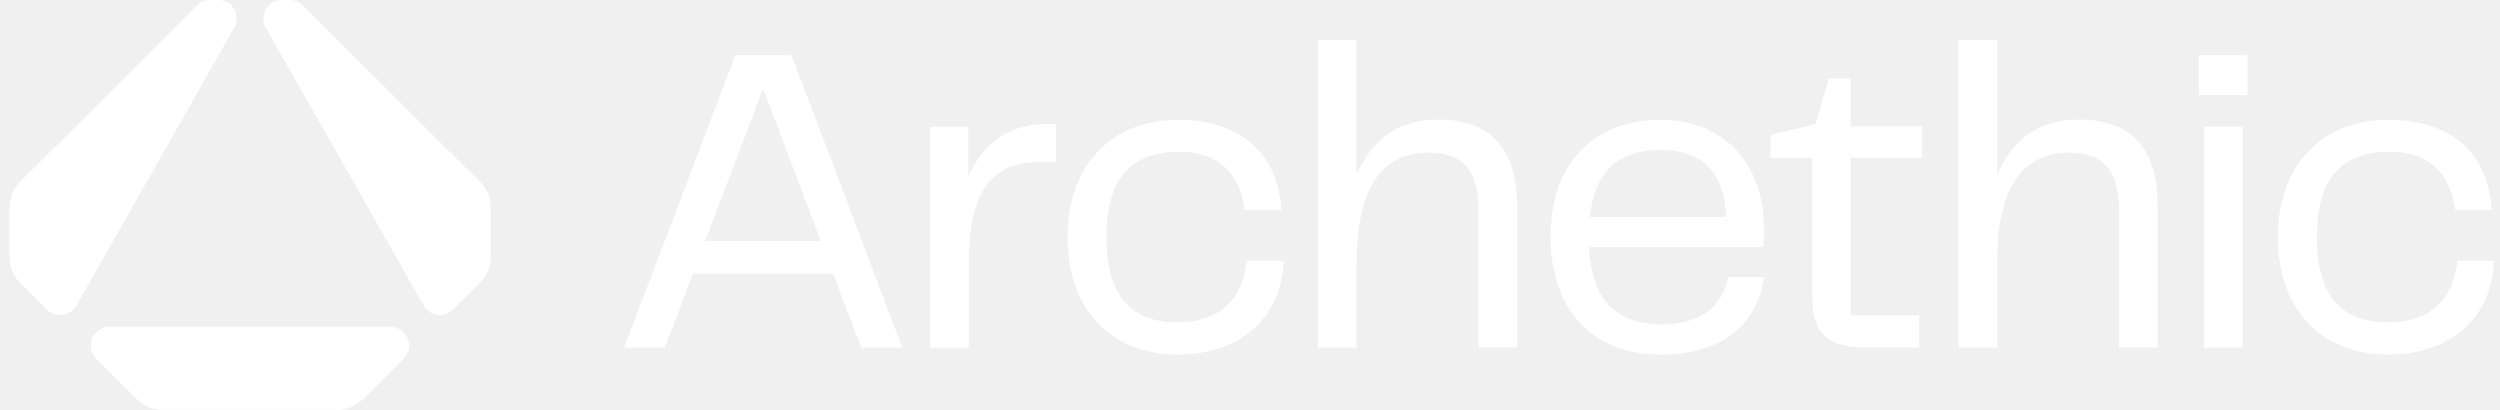
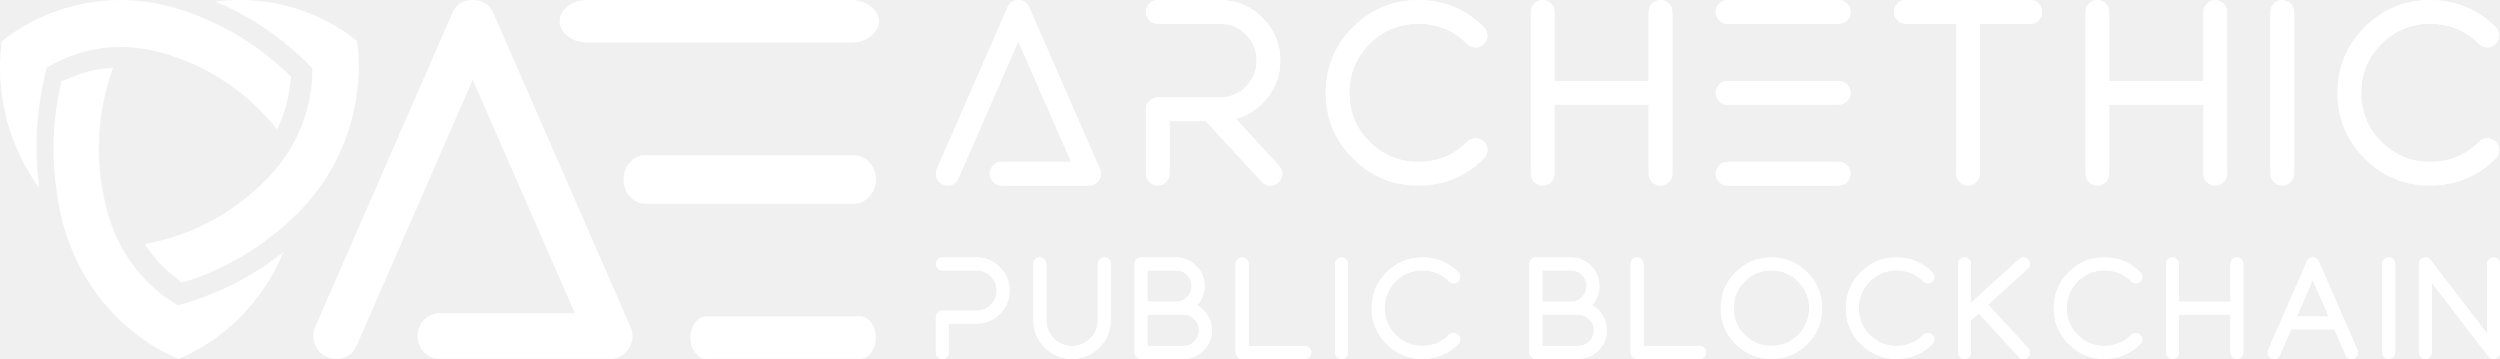
- <svg xmlns="http://www.w3.org/2000/svg" width="244" height="40" viewBox="0 0 244 40" fill="none">
-   <g clip-path="url(#clip0_21_418)">
-     <path d="M77.248 5.38H71.777L61.018 33.669L60.927 33.925H64.886L67.637 26.717H81.313L84.063 33.925H88.067L77.293 5.501L77.248 5.38ZM68.831 23.514L74.482 8.644L80.104 23.514H68.831Z" fill="white" />
-     <path d="M94.505 17.212V12.377H90.788V33.941H94.55V25.962C94.55 21.595 95.276 18.965 96.877 17.409C98.056 16.26 99.719 15.746 101.94 15.822H103.058V12.104H102.106C98.615 12.104 96.001 13.873 94.505 17.242V17.212Z" fill="white" />
-     <path d="M121.66 25.614C121.222 29.392 118.834 31.462 114.951 31.462C110.266 31.462 107.984 28.742 107.984 23.136C107.984 17.529 110.312 14.809 115.087 14.809C118.729 14.809 120.935 16.713 121.464 20.325L121.494 20.491H125.03V20.295C124.637 14.824 120.98 11.696 114.966 11.696C108.423 11.696 104.191 16.2 104.191 23.151C104.191 30.102 108.317 34.605 114.966 34.605C120.95 34.605 125 31.099 125.272 25.659V25.463H121.69V25.629L121.66 25.614Z" fill="white" />
-     <path d="M140.308 11.681C136.576 11.681 133.931 13.495 132.405 17.076V3.899H128.642V33.925H132.405V25.644C132.405 18.512 134.762 14.9 139.417 14.9C142.802 14.9 144.313 16.653 144.313 20.597V33.91H148.075V20.204C148.075 14.462 145.537 11.666 140.308 11.666V11.681Z" fill="white" />
-     <path d="M172.087 23.937C172.178 23.408 172.178 22.969 172.178 22.425C172.178 15.897 168.204 11.696 162.038 11.696C155.435 11.696 151.339 16.064 151.339 23.105C151.339 30.147 155.344 34.605 162.038 34.605C170.516 34.605 171.906 28.969 172.133 27.246L172.163 27.034H168.702L168.672 27.186C167.962 30.147 165.771 31.659 162.159 31.659C157.671 31.659 155.344 29.195 155.072 24.118H172.057L172.087 23.967V23.937ZM155.163 21.171C155.631 16.774 157.898 14.643 162.068 14.643C166.239 14.643 168.264 16.834 168.476 21.171H155.163Z" fill="white" />
-     <path d="M180.64 7.662H178.494L177.21 12.104L172.948 13.132L172.797 13.162V15.414H176.862V28.772C176.862 31.946 177.739 33.91 182.136 33.91H187.319V30.782H180.625V15.399H187.607V12.346H180.625V7.646L180.64 7.662Z" fill="white" />
-     <path d="M202.824 11.681C199.091 11.681 196.447 13.495 194.92 17.076V3.899H191.158V33.925H194.92V25.644C194.92 18.512 197.278 14.9 201.932 14.9C205.317 14.9 206.828 16.653 206.828 20.597V33.91H210.591V20.204C210.591 14.462 208.052 11.666 202.824 11.666V11.681Z" fill="white" />
-     <path d="M218.887 12.361H215.125V33.925H218.887V12.361Z" fill="white" />
-     <path d="M219.356 5.38H214.611V9.279H219.356V5.38Z" fill="white" />
-     <path d="M239.832 25.448V25.614C239.364 29.392 236.991 31.462 233.092 31.462C228.408 31.462 226.126 28.742 226.126 23.136C226.126 17.529 228.453 14.809 233.228 14.809C236.87 14.809 239.076 16.713 239.605 20.325L239.636 20.491H243.172V20.295C242.779 14.824 239.122 11.696 233.092 11.696C226.549 11.696 222.318 16.2 222.318 23.151C222.318 30.102 226.443 34.605 233.092 34.605C239.076 34.605 243.126 31.099 243.398 25.659V25.463H239.817L239.832 25.448Z" fill="white" />
-     <path d="M19.235 0.529L1.978 17.726C1.298 18.406 0.92 19.328 0.92 20.295V25.055C0.92 26.022 1.298 26.944 1.978 27.624L4.592 30.223C5.438 31.069 6.859 30.873 7.448 29.83L22.862 2.705C23.542 1.496 22.68 0 21.29 0H20.52C20.036 0 19.583 0.196 19.235 0.529Z" fill="white" />
-     <path d="M46.814 17.726L29.556 0.529C29.224 0.196 28.755 0 28.287 0H27.516C26.126 0 25.25 1.496 25.945 2.705L41.358 29.83C41.948 30.873 43.368 31.054 44.215 30.223L46.829 27.624C47.509 26.944 47.886 26.022 47.886 25.055V20.295C47.886 19.328 47.509 18.406 46.829 17.726H46.814Z" fill="white" />
-     <path d="M13.342 38.942C14.022 39.622 14.944 40 15.896 40H32.881C33.833 40 34.755 39.622 35.435 38.942L39.394 34.998C40.542 33.865 39.726 31.9 38.109 31.9H10.667C9.05 31.9 8.249 33.85 9.383 34.998L13.342 38.942Z" fill="white" />
-     <path d="M6.27 31.9H6.285L6.27 31.885V31.9Z" fill="white" />
+ <svg xmlns="http://www.w3.org/2000/svg" xmlns:xlink="http://www.w3.org/1999/xlink" width="822px" height="118px" viewBox="0 0 822 118" version="1.1">
+   <defs>
+     <linearGradient x1="50%" y1="0%" x2="50%" y2="100%" id="linearGradient-1">
+       <stop stop-color="#00A4DB" offset="0%" />
+       <stop stop-color="#CC00FF" offset="100%" />
+     </linearGradient>
+     <path d="M13.375,4.278 C15.202,4.278 16.758,4.921 18.043,6.207 C19.343,7.508 19.993,9.073 19.993,10.902 C19.993,12.73 19.343,14.295 18.043,15.596 C16.758,16.883 15.202,17.526 13.375,17.526 L2.113,17.526 C1.525,17.526 1.029,17.735 0.627,18.153 C0.209,18.571 0,19.075 0,19.664 L0,31.262 C0,31.85 0.209,32.346 0.627,32.749 C1.029,33.168 1.525,33.377 2.113,33.377 C2.701,33.377 3.205,33.168 3.623,32.749 C4.04,32.346 4.249,31.85 4.249,31.262 L4.249,21.779 L13.375,21.779 C16.363,21.779 18.918,20.717 21.038,18.595 C23.175,16.472 24.243,13.908 24.243,10.902 C24.243,7.911 23.175,5.347 21.038,3.208 C18.918,1.086 16.363,0.024 13.375,0.024 L2.113,0.024 C1.525,0.024 1.029,0.233 0.627,0.652 C0.209,1.07 0,1.566 0,2.139 C0,2.728 0.209,3.232 0.627,3.65 C1.029,4.068 1.525,4.278 2.113,4.278 L13.375,4.278 Z" id="path-2" />
+     <linearGradient x1="50%" y1="0%" x2="50%" y2="100%" id="linearGradient-3">
+       <stop stop-color="#FFFFFF" offset="0%" />
+       <stop stop-color="#FFFFFF" offset="100%" />
+     </linearGradient>
+     <linearGradient x1="50%" y1="0%" x2="50%" y2="100%" id="linearGradient-4">
+       <stop stop-color="#00A4DB" offset="0%" />
+       <stop stop-color="#CC00FF" offset="100%" />
+     </linearGradient>
+     <path d="M44.783,33.377 C48.281,33.377 51.277,32.129 53.769,29.635 C56.262,27.156 57.508,24.157 57.508,20.64 L57.508,2.139 C57.508,1.566 57.299,1.07 56.881,0.652 C56.463,0.233 55.96,0.024 55.372,0.024 C54.799,0.024 54.303,0.233 53.885,0.652 C53.467,1.07 53.259,1.566 53.259,2.139 L53.259,20.64 C53.259,22.98 52.43,24.979 50.774,26.637 C49.117,28.294 47.12,29.123 44.783,29.123 C42.445,29.123 40.448,28.294 38.792,26.637 C37.135,24.979 36.307,22.98 36.307,20.64 L36.307,2.139 C36.307,1.566 36.098,1.07 35.68,0.652 C35.262,0.233 34.759,0.024 34.171,0.024 C33.582,0.024 33.087,0.233 32.685,0.652 C32.267,1.07 32.058,1.566 32.058,2.139 L32.058,20.64 C32.058,24.157 33.304,27.156 35.796,29.635 C38.273,32.129 41.269,33.377 44.783,33.377 Z" id="path-5" />
+     <linearGradient x1="50%" y1="0%" x2="50%" y2="100%" id="linearGradient-6">
+       <stop stop-color="#FFFFFF" offset="0%" />
+       <stop stop-color="#FFFFFF" offset="100%" />
+     </linearGradient>
+     <path d="M69.572,18.827 L81.368,18.827 C82.793,18.827 84.008,19.331 85.014,20.338 C86.02,21.345 86.524,22.561 86.524,23.987 C86.524,25.397 86.02,26.606 85.014,27.613 C84.008,28.62 82.793,29.123 81.368,29.123 L69.572,29.123 L69.572,18.827 Z M69.572,4.278 L78.953,4.278 C80.378,4.278 81.593,4.781 82.599,5.788 C83.605,6.795 84.109,8.004 84.109,9.414 C84.109,10.84 83.605,12.056 82.599,13.063 C81.593,14.07 80.378,14.574 78.953,14.574 L69.572,14.574 L69.572,4.278 Z M81.368,33.377 C83.969,33.377 86.183,32.455 88.01,30.611 C89.852,28.783 90.773,26.575 90.773,23.987 C90.773,22.236 90.324,20.617 89.426,19.129 C88.544,17.688 87.367,16.557 85.897,15.736 C87.522,13.954 88.335,11.847 88.335,9.414 C88.335,6.826 87.421,4.618 85.595,2.79 C83.753,0.946 81.539,0.024 78.953,0.024 L67.436,0.024 C66.848,0.024 66.352,0.233 65.95,0.652 C65.532,1.07 65.323,1.566 65.323,2.139 L65.323,31.262 C65.323,31.85 65.532,32.346 65.95,32.749 C66.352,33.168 66.848,33.377 67.436,33.377 L81.368,33.377 Z" id="path-7" />
+     <linearGradient x1="50%" y1="0%" x2="50%" y2="100%" id="linearGradient-8">
+       <stop stop-color="#00A4DB" offset="0%" />
+       <stop stop-color="#CC00FF" offset="100%" />
+     </linearGradient>
+     <path d="M121.298,33.377 C121.886,33.377 122.389,33.168 122.807,32.749 C123.225,32.346 123.434,31.85 123.434,31.262 C123.434,30.673 123.225,30.169 122.807,29.751 C122.389,29.333 121.886,29.123 121.298,29.123 L102.837,29.123 L102.837,2.139 C102.837,1.566 102.628,1.07 102.21,0.652 C101.792,0.233 101.289,0.024 100.701,0.024 C100.113,0.024 99.617,0.233 99.215,0.652 C98.797,1.07 98.588,1.566 98.588,2.139 L98.588,31.262 C98.588,31.85 98.797,32.346 99.215,32.749 C99.617,33.168 100.113,33.377 100.701,33.377 L121.298,33.377 Z" id="path-9" />
+     <linearGradient x1="50%" y1="0%" x2="50%" y2="100%" id="linearGradient-10">
+       <stop stop-color="#FFFFFF" offset="0%" />
+       <stop stop-color="#FFFFFF" offset="100%" />
+     </linearGradient>
+     <linearGradient x1="50%" y1="0%" x2="50%" y2="100%" id="linearGradient-11">
+       <stop stop-color="#00A4DB" offset="0%" />
+       <stop stop-color="#CC00FF" offset="100%" />
+     </linearGradient>
+     <path d="M133.362,33.377 C133.95,33.377 134.454,33.168 134.872,32.749 C135.29,32.346 135.499,31.85 135.499,31.262 L135.499,2.139 C135.499,1.566 135.29,1.07 134.872,0.652 C134.454,0.233 133.95,0.024 133.362,0.024 C132.774,0.024 132.279,0.233 131.876,0.652 C131.458,1.07 131.249,1.566 131.249,2.139 L131.249,31.262 C131.249,31.85 131.458,32.346 131.876,32.749 C132.279,33.168 132.774,33.377 133.362,33.377 Z" id="path-12" />
+     <linearGradient x1="50%" y1="0%" x2="50%" y2="100%" id="linearGradient-13">
+       <stop stop-color="#FFFFFF" offset="0%" />
+       <stop stop-color="#FFFFFF" offset="100%" />
+     </linearGradient>
+     <linearGradient x1="50%" y1="0%" x2="50%" y2="100%" id="linearGradient-14">
+       <stop stop-color="#00A4DB" offset="0%" />
+       <stop stop-color="#CC00FF" offset="100%" />
+     </linearGradient>
+     <path d="M159.963,33.377 C164.576,33.377 168.508,31.75 171.759,28.496 C172.177,28.078 172.386,27.574 172.386,26.985 C172.386,26.396 172.177,25.9 171.759,25.498 C171.341,25.079 170.838,24.87 170.25,24.87 C169.662,24.87 169.166,25.079 168.764,25.498 C166.333,27.915 163.4,29.123 159.963,29.123 C156.542,29.123 153.616,27.915 151.185,25.498 C148.77,23.065 147.563,20.136 147.563,16.712 C147.563,13.272 148.77,10.336 151.185,7.903 C153.616,5.486 156.542,4.278 159.963,4.278 C163.4,4.278 166.333,5.486 168.764,7.903 C169.166,8.322 169.662,8.531 170.25,8.531 C170.838,8.531 171.341,8.322 171.759,7.903 C172.177,7.5 172.386,7.005 172.386,6.416 C172.386,5.827 172.177,5.323 171.759,4.905 C168.508,1.651 164.576,0.024 159.963,0.024 C155.365,0.024 151.441,1.651 148.19,4.905 C144.939,8.159 143.313,12.095 143.313,16.712 C143.313,21.314 144.939,25.242 148.19,28.496 C151.441,31.75 155.365,33.377 159.963,33.377 Z" id="path-15" />
+     <linearGradient x1="50%" y1="0%" x2="50%" y2="100%" id="linearGradient-16">
+       <stop stop-color="#FFFFFF" offset="0%" />
+       <stop stop-color="#FFFFFF" offset="100%" />
+     </linearGradient>
+     <path d="M199.417,18.827 L211.213,18.827 C212.638,18.827 213.853,19.331 214.859,20.338 C215.865,21.345 216.369,22.561 216.369,23.987 C216.369,25.397 215.865,26.606 214.859,27.613 C213.853,28.62 212.638,29.123 211.213,29.123 L199.417,29.123 L199.417,18.827 Z M199.417,4.278 L208.798,4.278 C210.223,4.278 211.438,4.781 212.444,5.788 C213.45,6.795 213.954,8.004 213.954,9.414 C213.954,10.84 213.45,12.056 212.444,13.063 C211.438,14.07 210.223,14.574 208.798,14.574 L199.417,14.574 L199.417,4.278 Z M211.213,33.377 C213.814,33.377 216.028,32.455 217.855,30.611 C219.697,28.783 220.618,26.575 220.618,23.987 C220.618,22.236 220.169,20.617 219.271,19.129 C218.389,17.688 217.212,16.557 215.742,15.736 C217.367,13.954 218.18,11.847 218.18,9.414 C218.18,6.826 217.266,4.618 215.44,2.79 C213.598,0.946 211.384,0.024 208.798,0.024 L197.281,0.024 C196.693,0.024 196.197,0.233 195.795,0.652 C195.377,1.07 195.168,1.566 195.168,2.139 L195.168,31.262 C195.168,31.85 195.377,32.346 195.795,32.749 C196.197,33.168 196.693,33.377 197.281,33.377 L211.213,33.377 Z" id="path-17" />
+     <path d="M251.143,33.377 C251.731,33.377 252.234,33.168 252.652,32.749 C253.07,32.346 253.279,31.85 253.279,31.262 C253.279,30.673 253.07,30.169 252.652,29.751 C252.234,29.333 251.731,29.123 251.143,29.123 L232.682,29.123 L232.682,2.139 C232.682,1.566 232.473,1.07 232.055,0.652 C231.637,0.233 231.134,0.024 230.546,0.024 C229.958,0.024 229.462,0.233 229.06,0.652 C228.642,1.07 228.433,1.566 228.433,2.139 L228.433,31.262 C228.433,31.85 228.642,32.346 229.06,32.749 C229.462,33.168 229.958,33.377 230.546,33.377 L251.143,33.377 Z" id="path-18" />
+     <linearGradient x1="50%" y1="0%" x2="50%" y2="100%" id="linearGradient-19">
+       <stop stop-color="#00A4DB" offset="0%" />
+       <stop stop-color="#CC00FF" offset="100%" />
+     </linearGradient>
+     <path d="M274.725,4.278 C278.162,4.278 281.088,5.494 283.503,7.927 C285.933,10.344 287.148,13.272 287.148,16.712 C287.148,20.136 285.933,23.065 283.503,25.498 C281.088,27.915 278.162,29.123 274.725,29.123 C271.304,29.123 268.378,27.915 265.947,25.498 C263.532,23.065 262.325,20.136 262.325,16.712 C262.325,13.272 263.532,10.344 265.947,7.927 C268.378,5.494 271.304,4.278 274.725,4.278 Z M274.725,33.377 C279.338,33.377 283.27,31.75 286.521,28.496 C289.772,25.242 291.398,21.314 291.398,16.712 C291.398,12.095 289.772,8.159 286.521,4.905 C283.27,1.651 279.338,0.024 274.725,0.024 C270.127,0.024 266.203,1.651 262.952,4.905 C259.701,8.159 258.075,12.095 258.075,16.712 C258.075,21.314 259.701,25.242 262.952,28.496 C266.203,31.75 270.127,33.377 274.725,33.377 Z" id="path-20" />
+     <linearGradient x1="50%" y1="0%" x2="50%" y2="100%" id="linearGradient-21">
+       <stop stop-color="#FFFFFF" offset="0%" />
+       <stop stop-color="#FFFFFF" offset="100%" />
+     </linearGradient>
+     <path d="M315.862,33.377 C320.475,33.377 324.407,31.75 327.658,28.496 C328.076,28.078 328.285,27.574 328.285,26.985 C328.285,26.396 328.076,25.9 327.658,25.498 C327.24,25.079 326.737,24.87 326.149,24.87 C325.561,24.87 325.065,25.079 324.663,25.498 C322.232,27.915 319.299,29.123 315.862,29.123 C312.441,29.123 309.515,27.915 307.084,25.498 C304.669,23.065 303.462,20.136 303.462,16.712 C303.462,13.272 304.669,10.336 307.084,7.903 C309.515,5.486 312.441,4.278 315.862,4.278 C319.299,4.278 322.232,5.486 324.663,7.903 C325.065,8.322 325.561,8.531 326.149,8.531 C326.737,8.531 327.24,8.322 327.658,7.903 C328.076,7.5 328.285,7.005 328.285,6.416 C328.285,5.827 328.076,5.323 327.658,4.905 C324.407,1.651 320.475,0.024 315.862,0.024 C311.264,0.024 307.34,1.651 304.089,4.905 C300.838,8.159 299.212,12.095 299.212,16.712 C299.212,21.314 300.838,25.242 304.089,28.496 C307.34,31.75 311.264,33.377 315.862,33.377 Z" id="path-22" />
+     <linearGradient x1="50%" y1="0%" x2="50%" y2="100%" id="linearGradient-23">
+       <stop stop-color="#00A4DB" offset="0%" />
+       <stop stop-color="#CC00FF" offset="100%" />
+     </linearGradient>
+     <path d="M336.1,31.262 C336.1,31.85 336.309,32.346 336.727,32.749 C337.129,33.168 337.625,33.377 338.213,33.377 C338.801,33.377 339.305,33.168 339.723,32.749 C340.14,32.346 340.349,31.85 340.349,31.262 L340.349,20.663 L342.857,18.386 L356.047,32.703 C356.465,33.152 356.984,33.377 357.603,33.377 C358.16,33.377 358.64,33.191 359.043,32.819 C359.476,32.416 359.7,31.92 359.716,31.331 C359.747,30.758 359.561,30.255 359.159,29.821 L345.992,15.55 L359.019,3.72 C359.453,3.332 359.685,2.844 359.716,2.255 C359.747,1.667 359.569,1.155 359.182,0.721 C358.779,0.288 358.292,0.055 357.719,0.024 C357.131,-0.007 356.62,0.179 356.186,0.582 L340.349,14.946 L340.349,2.139 C340.349,1.566 340.14,1.07 339.723,0.652 C339.305,0.233 338.801,0.024 338.213,0.024 C337.625,0.024 337.129,0.233 336.727,0.652 C336.309,1.07 336.1,1.566 336.1,2.139 L336.1,31.262 Z" id="path-24" />
+     <linearGradient x1="50%" y1="0%" x2="50%" y2="100%" id="linearGradient-25">
+       <stop stop-color="#FFFFFF" offset="0%" />
+       <stop stop-color="#FFFFFF" offset="100%" />
+     </linearGradient>
+     <path d="M384.227,33.377 C388.84,33.377 392.772,31.75 396.023,28.496 C396.441,28.078 396.65,27.574 396.65,26.985 C396.65,26.396 396.441,25.9 396.023,25.498 C395.605,25.079 395.102,24.87 394.514,24.87 C393.925,24.87 393.43,25.079 393.027,25.498 C390.597,27.915 387.663,29.123 384.227,29.123 C380.805,29.123 377.88,27.915 375.449,25.498 C373.034,23.065 371.827,20.136 371.827,16.712 C371.827,13.272 373.034,10.336 375.449,7.903 C377.88,5.486 380.805,4.278 384.227,4.278 C387.663,4.278 390.597,5.486 393.027,7.903 C393.43,8.322 393.925,8.531 394.514,8.531 C395.102,8.531 395.605,8.322 396.023,7.903 C396.441,7.5 396.65,7.005 396.65,6.416 C396.65,5.827 396.441,5.323 396.023,4.905 C392.772,1.651 388.84,0.024 384.227,0.024 C379.629,0.024 375.704,1.651 372.454,4.905 C369.203,8.159 367.577,12.095 367.577,16.712 C367.577,21.314 369.203,25.242 372.454,28.496 C375.704,31.75 379.629,33.377 384.227,33.377 Z" id="path-26" />
+     <path d="M406.578,33.377 C407.166,33.377 407.669,33.168 408.087,32.749 C408.505,32.346 408.714,31.85 408.714,31.262 L408.714,18.827 L425.666,18.827 L425.666,31.262 C425.666,31.85 425.875,32.346 426.293,32.749 C426.711,33.168 427.206,33.377 427.779,33.377 C428.367,33.377 428.87,33.168 429.288,32.749 C429.706,32.346 429.915,31.85 429.915,31.262 L429.915,2.139 C429.915,1.566 429.706,1.07 429.288,0.652 C428.87,0.233 428.367,0.024 427.779,0.024 C427.206,0.024 426.711,0.233 426.293,0.652 C425.875,1.07 425.666,1.566 425.666,2.139 L425.666,14.574 L408.714,14.574 L408.714,2.139 C408.714,1.566 408.505,1.07 408.087,0.652 C407.669,0.233 407.166,0.024 406.578,0.024 C405.99,0.024 405.494,0.233 405.092,0.652 C404.674,1.07 404.465,1.566 404.465,2.139 L404.465,31.262 C404.465,31.85 404.674,32.346 405.092,32.749 C405.494,33.168 405.99,33.377 406.578,33.377 Z" id="path-27" />
+     <linearGradient x1="50%" y1="0%" x2="50%" y2="100%" id="linearGradient-28">
+       <stop stop-color="#00A4DB" offset="0%" />
+       <stop stop-color="#CC00FF" offset="100%" />
+     </linearGradient>
+     <path d="M447.506,19.431 L452.731,7.438 L457.979,19.431 L447.506,19.431 Z M454.681,1.303 C454.31,0.45 453.659,0.024 452.731,0.024 C451.817,0.024 451.175,0.45 450.803,1.303 L438.078,30.402 C437.846,30.929 437.838,31.471 438.055,32.029 C438.256,32.571 438.628,32.958 439.169,33.191 C439.711,33.423 440.253,33.431 440.795,33.214 C441.337,33.013 441.724,32.641 441.956,32.098 L445.648,23.662 L459.836,23.662 L463.528,32.098 C463.9,32.951 464.542,33.377 465.456,33.377 C465.75,33.377 466.036,33.315 466.315,33.191 C466.857,32.958 467.228,32.571 467.43,32.029 C467.646,31.471 467.639,30.929 467.406,30.402 L454.681,1.303 Z" id="path-29" />
+     <linearGradient x1="50%" y1="0%" x2="50%" y2="100%" id="linearGradient-30">
+       <stop stop-color="#FFFFFF" offset="0%" />
+       <stop stop-color="#FFFFFF" offset="100%" />
+     </linearGradient>
+     <path d="M477.683,33.377 C478.271,33.377 478.774,33.168 479.192,32.749 C479.61,32.346 479.819,31.85 479.819,31.262 L479.819,2.139 C479.819,1.566 479.61,1.07 479.192,0.652 C478.774,0.233 478.271,0.024 477.683,0.024 C477.094,0.024 476.599,0.233 476.196,0.652 C475.778,1.07 475.569,1.566 475.569,2.139 L475.569,31.262 C475.569,31.85 475.778,32.346 476.196,32.749 C476.599,33.168 477.094,33.377 477.683,33.377 Z" id="path-31" />
+     <linearGradient x1="50%" y1="0%" x2="50%" y2="100%" id="linearGradient-32">
+       <stop stop-color="#00A4DB" offset="0%" />
+       <stop stop-color="#CC00FF" offset="100%" />
+     </linearGradient>
+     <path d="M489.747,33.377 C490.335,33.377 490.838,33.168 491.256,32.749 C491.674,32.346 491.883,31.85 491.883,31.262 L491.883,8.368 L510.483,32.54 C510.917,33.098 511.482,33.377 512.178,33.377 C512.411,33.377 512.635,33.338 512.852,33.261 C513.812,32.935 514.291,32.269 514.291,31.262 L514.291,2.139 C514.291,1.566 514.082,1.07 513.664,0.652 C513.247,0.233 512.751,0.024 512.178,0.024 C511.59,0.024 511.087,0.233 510.669,0.652 C510.251,1.07 510.042,1.566 510.042,2.139 L510.042,25.033 L491.442,0.861 C490.823,0.055 490.033,-0.185 489.073,0.14 C488.113,0.466 487.634,1.132 487.634,2.139 L487.634,31.262 C487.634,31.85 487.843,32.346 488.261,32.749 C488.663,33.168 489.158,33.377 489.747,33.377 Z" id="path-33" />
+     <linearGradient x1="50%" y1="0%" x2="50%" y2="100%" id="linearGradient-34">
+       <stop stop-color="#FFFFFF" offset="0%" />
+       <stop stop-color="#FFFFFF" offset="100%" />
+     </linearGradient>
+     <linearGradient x1="50%" y1="0%" x2="50%" y2="100%" id="linearGradient-35">
+       <stop stop-color="#00A4DB" offset="0%" />
+       <stop stop-color="#CC00FF" offset="100%" />
+     </linearGradient>
+     <path d="M53.636,59.218 C54.4,58.028 54.499,56.796 53.934,55.522 L30.675,2.336 C29.996,0.779 28.808,0 27.11,0 C25.441,0 24.267,0.779 23.588,2.336 L0.329,55.522 C-0.095,56.513 -0.109,57.504 0.287,58.496 C0.655,59.487 1.334,60.195 2.324,60.62 C2.833,60.846 3.357,60.959 3.894,60.959 C5.564,60.959 6.738,60.181 7.417,58.623 L27.11,13.551 L44.469,53.186 L21.593,53.186 C20.518,53.186 19.598,53.568 18.834,54.333 C18.098,55.097 17.731,56.018 17.731,57.094 C17.731,58.142 18.098,59.048 18.834,59.812 C19.598,60.577 20.518,60.959 21.593,60.959 L50.368,60.959 C51.783,60.959 52.873,60.379 53.636,59.218 Z" id="path-36" />
+     <linearGradient x1="50%" y1="0%" x2="50%" y2="100%" id="linearGradient-37">
+       <stop stop-color="#FFFFFF" offset="0%" />
+       <stop stop-color="#FFFFFF" offset="100%" />
+     </linearGradient>
+     <linearGradient x1="50%" y1="0%" x2="50%" y2="100%" id="linearGradient-38">
+       <stop stop-color="#00A4DB" offset="0%" />
+       <stop stop-color="#CC00FF" offset="100%" />
+     </linearGradient>
+     <path d="M72.928,60.959 C74.003,60.959 74.923,60.577 75.687,59.812 C76.451,59.076 76.832,58.17 76.832,57.094 L76.832,39.762 L88.759,39.762 L107.136,59.728 C107.9,60.549 108.848,60.959 109.98,60.959 C110.998,60.959 111.875,60.62 112.611,59.94 C113.403,59.204 113.828,58.297 113.884,57.221 C113.913,56.173 113.559,55.253 112.823,54.46 L98.648,39.04 C102.892,37.878 106.372,35.542 109.088,32.03 C111.861,28.462 113.248,24.412 113.248,19.881 C113.248,14.415 111.31,9.728 107.433,5.82 C103.557,1.94 98.874,0 93.385,0 L72.928,0 C71.853,0 70.947,0.382 70.212,1.147 C69.448,1.912 69.066,2.818 69.066,3.866 C69.066,4.942 69.448,5.862 70.212,6.627 C70.947,7.392 71.853,7.774 72.928,7.774 L93.385,7.774 C96.724,7.774 99.581,8.949 101.958,11.3 C104.307,13.679 105.481,16.539 105.481,19.881 C105.481,23.223 104.307,26.083 101.958,28.462 C99.581,30.812 96.724,31.988 93.385,31.988 L72.928,31.988 C71.853,31.988 70.947,32.37 70.212,33.135 C69.448,33.899 69.066,34.82 69.066,35.896 L69.066,57.094 C69.066,58.17 69.448,59.076 70.212,59.812 C70.947,60.577 71.853,60.959 72.928,60.959 Z" id="path-39" />
+     <linearGradient x1="50%" y1="0%" x2="50%" y2="100%" id="linearGradient-40">
+       <stop stop-color="#FFFFFF" offset="0%" />
+       <stop stop-color="#FFFFFF" offset="100%" />
+     </linearGradient>
+     <linearGradient x1="50%" y1="0%" x2="50%" y2="100%" id="linearGradient-41">
+       <stop stop-color="#00A4DB" offset="0%" />
+       <stop stop-color="#CC00FF" offset="100%" />
+     </linearGradient>
+     <path d="M158.641,60.959 C167.073,60.959 174.26,57.986 180.201,52.039 C180.965,51.274 181.347,50.354 181.347,49.277 C181.347,48.201 180.965,47.295 180.201,46.559 C179.438,45.794 178.518,45.412 177.443,45.412 C176.368,45.412 175.462,45.794 174.726,46.559 C170.284,50.977 164.922,53.186 158.641,53.186 C152.388,53.186 147.04,50.977 142.598,46.559 C138.184,42.112 135.977,36.76 135.977,30.501 C135.977,24.214 138.184,18.847 142.598,14.401 C147.04,9.983 152.388,7.774 158.641,7.774 C164.922,7.774 170.284,9.983 174.726,14.401 C175.462,15.166 176.368,15.548 177.443,15.548 C178.518,15.548 179.438,15.166 180.201,14.401 C180.965,13.665 181.347,12.758 181.347,11.682 C181.347,10.606 180.965,9.686 180.201,8.921 C174.26,2.974 167.073,0 158.641,0 C150.237,0 143.065,2.974 137.123,8.921 C131.181,14.868 128.21,22.062 128.21,30.501 C128.21,38.912 131.181,46.091 137.123,52.039 C143.065,57.986 150.237,60.959 158.641,60.959 Z" id="path-42" />
+     <linearGradient x1="50%" y1="0%" x2="50%" y2="100%" id="linearGradient-43">
+       <stop stop-color="#FFFFFF" offset="0%" />
+       <stop stop-color="#FFFFFF" offset="100%" />
+     </linearGradient>
+     <linearGradient x1="50%" y1="0%" x2="50%" y2="100%" id="linearGradient-44">
+       <stop stop-color="#00A4DB" offset="0%" />
+       <stop stop-color="#CC00FF" offset="100%" />
+     </linearGradient>
+     <path d="M199.493,60.959 C200.568,60.959 201.488,60.577 202.252,59.812 C203.015,59.076 203.397,58.17 203.397,57.094 L203.397,34.367 L234.38,34.367 L234.38,57.094 C234.38,58.17 234.762,59.076 235.526,59.812 C236.29,60.577 237.195,60.959 238.242,60.959 C239.318,60.959 240.237,60.577 241.001,59.812 C241.765,59.076 242.147,58.17 242.147,57.094 L242.147,3.866 C242.147,2.818 241.765,1.912 241.001,1.147 C240.237,0.382 239.318,0 238.242,0 C237.195,0 236.29,0.382 235.526,1.147 C234.762,1.912 234.38,2.818 234.38,3.866 L234.38,26.593 L203.397,26.593 L203.397,3.866 C203.397,2.818 203.015,1.912 202.252,1.147 C201.488,0.382 200.568,0 199.493,0 C198.418,0 197.512,0.382 196.777,1.147 C196.013,1.912 195.631,2.818 195.631,3.866 L195.631,57.094 C195.631,58.17 196.013,59.076 196.777,59.812 C197.512,60.577 198.418,60.959 199.493,60.959 Z" id="path-45" />
+     <linearGradient x1="50%" y1="0%" x2="50%" y2="100%" id="linearGradient-46">
+       <stop stop-color="#FFFFFF" offset="0%" />
+       <stop stop-color="#FFFFFF" offset="100%" />
+     </linearGradient>
+     <linearGradient x1="50%" y1="0%" x2="50%" y2="100%" id="linearGradient-47">
+       <stop stop-color="#00A4DB" offset="0%" />
+       <stop stop-color="#CC00FF" offset="100%" />
+     </linearGradient>
+     <path d="M300.74,57.094 C300.74,56.018 300.358,55.097 299.594,54.333 C298.83,53.568 297.91,53.186 296.835,53.186 L260.292,53.186 C259.217,53.186 258.312,53.568 257.576,54.333 C256.812,55.097 256.43,56.018 256.43,57.094 C256.43,58.17 256.812,59.076 257.576,59.812 C258.312,60.577 259.217,60.959 260.292,60.959 L296.835,60.959 C297.91,60.959 298.83,60.577 299.594,59.812 C300.358,59.076 300.74,58.17 300.74,57.094 Z M260.292,0 C259.217,0 258.312,0.382 257.576,1.147 C256.812,1.912 256.43,2.818 256.43,3.866 C256.43,4.942 256.812,5.862 257.576,6.627 C258.312,7.392 259.217,7.774 260.292,7.774 L296.835,7.774 C297.91,7.774 298.83,7.392 299.594,6.627 C300.358,5.862 300.74,4.942 300.74,3.866 C300.74,2.818 300.358,1.912 299.594,1.147 C298.83,0.382 297.91,0 296.835,0 L260.292,0 Z M260.292,26.593 C259.217,26.593 258.312,26.975 257.576,27.74 C256.812,28.504 256.43,29.425 256.43,30.501 C256.43,31.549 256.812,32.455 257.576,33.22 C258.312,33.984 259.217,34.367 260.292,34.367 L296.835,34.367 C297.91,34.367 298.83,33.984 299.594,33.22 C300.358,32.455 300.74,31.549 300.74,30.501 C300.74,29.425 300.358,28.504 299.594,27.74 C298.83,26.975 297.91,26.593 296.835,26.593 L260.292,26.593 Z" id="path-48" />
+     <linearGradient x1="50%" y1="0%" x2="50%" y2="100%" id="linearGradient-49">
+       <stop stop-color="#FFFFFF" offset="0%" />
+       <stop stop-color="#FFFFFF" offset="100%" />
+     </linearGradient>
+     <linearGradient x1="50%" y1="0%" x2="50%" y2="100%" id="linearGradient-50">
+       <stop stop-color="#00A4DB" offset="0%" />
+       <stop stop-color="#CC00FF" offset="100%" />
+     </linearGradient>
+     <path d="M335.522,7.774 L335.522,57.094 C335.522,58.17 335.89,59.076 336.626,59.812 C337.39,60.577 338.309,60.959 339.385,60.959 C340.46,60.959 341.379,60.577 342.143,59.812 C342.879,59.076 343.247,58.17 343.247,57.094 L343.247,7.774 L359.884,7.774 C360.931,7.774 361.836,7.392 362.6,6.627 C363.364,5.862 363.746,4.942 363.746,3.866 C363.746,2.818 363.364,1.912 362.6,1.147 C361.836,0.382 360.931,0 359.884,0 L318.885,0 C317.81,0 316.904,0.382 316.169,1.147 C315.405,1.912 315.023,2.818 315.023,3.866 C315.023,4.942 315.405,5.862 316.169,6.627 C316.904,7.392 317.81,7.774 318.885,7.774 L335.522,7.774 Z" id="path-51" />
+     <linearGradient x1="50%" y1="0%" x2="50%" y2="100%" id="linearGradient-52">
+       <stop stop-color="#FFFFFF" offset="0%" />
+       <stop stop-color="#FFFFFF" offset="100%" />
+     </linearGradient>
+     <path d="M381.892,60.959 C382.967,60.959 383.886,60.577 384.65,59.812 C385.414,59.076 385.796,58.17 385.796,57.094 L385.796,34.367 L416.779,34.367 L416.779,57.094 C416.779,58.17 417.161,59.076 417.925,59.812 C418.689,60.577 419.594,60.959 420.641,60.959 C421.716,60.959 422.636,60.577 423.4,59.812 C424.164,59.076 424.546,58.17 424.546,57.094 L424.546,3.866 C424.546,2.818 424.164,1.912 423.4,1.147 C422.636,0.382 421.716,0 420.641,0 C419.594,0 418.689,0.382 417.925,1.147 C417.161,1.912 416.779,2.818 416.779,3.866 L416.779,26.593 L385.796,26.593 L385.796,3.866 C385.796,2.818 385.414,1.912 384.65,1.147 C383.886,0.382 382.967,0 381.892,0 C380.817,0 379.911,0.382 379.175,1.147 C378.411,1.912 378.029,2.818 378.029,3.866 L378.029,57.094 C378.029,58.17 378.411,59.076 379.175,59.812 C379.911,60.577 380.817,60.959 381.892,60.959 Z" id="path-53" />
+     <linearGradient x1="50%" y1="0%" x2="50%" y2="100%" id="linearGradient-54">
+       <stop stop-color="#00A4DB" offset="0%" />
+       <stop stop-color="#CC00FF" offset="100%" />
+     </linearGradient>
+     <path d="M442.691,60.959 C443.767,60.959 444.686,60.577 445.45,59.812 C446.214,59.076 446.596,58.17 446.596,57.094 L446.596,3.866 C446.596,2.818 446.214,1.912 445.45,1.147 C444.686,0.382 443.767,0 442.691,0 C441.616,0 440.711,0.382 439.975,1.147 C439.211,1.912 438.829,2.818 438.829,3.866 L438.829,57.094 C438.829,58.17 439.211,59.076 439.975,59.812 C440.711,60.577 441.616,60.959 442.691,60.959 Z" id="path-55" />
+     <linearGradient x1="50%" y1="0%" x2="50%" y2="100%" id="linearGradient-56">
+       <stop stop-color="#FFFFFF" offset="0%" />
+       <stop stop-color="#FFFFFF" offset="100%" />
+     </linearGradient>
+     <path d="M491.31,60.959 C499.742,60.959 506.929,57.986 512.871,52.039 C513.635,51.274 514.017,50.354 514.017,49.277 C514.017,48.201 513.635,47.295 512.871,46.559 C512.107,45.794 511.187,45.412 510.112,45.412 C509.037,45.412 508.131,45.794 507.396,46.559 C502.953,50.977 497.592,53.186 491.31,53.186 C485.057,53.186 479.709,50.977 475.267,46.559 C470.853,42.112 468.646,36.76 468.646,30.501 C468.646,24.214 470.853,18.847 475.267,14.401 C479.709,9.983 485.057,7.774 491.31,7.774 C497.592,7.774 502.953,9.983 507.396,14.401 C508.131,15.166 509.037,15.548 510.112,15.548 C511.187,15.548 512.107,15.166 512.871,14.401 C513.635,13.665 514.017,12.758 514.017,11.682 C514.017,10.606 513.635,9.686 512.871,8.921 C506.929,2.974 499.742,0 491.31,0 C482.907,0 475.734,2.974 469.792,8.921 C463.85,14.868 460.879,22.062 460.879,30.501 C460.879,38.912 463.85,46.091 469.792,52.039 C475.734,57.986 482.907,60.959 491.31,60.959 Z" id="path-57" />
+     <linearGradient x1="3.949%" y1="70.295%" x2="62.746%" y2="19.336%" id="linearGradient-58">
+       <stop stop-color="#00A4DB" offset="0%" />
+       <stop stop-color="#CC00FF" offset="100%" />
+     </linearGradient>
+     <linearGradient x1="3.949%" y1="70.295%" x2="62.746%" y2="19.336%" id="linearGradient-59">
+       <stop stop-color="#FFFFFF" offset="0%" />
+       <stop stop-color="#FFFFFF" offset="100%" />
+     </linearGradient>
+     <linearGradient x1="-8.16%" y1="50.361%" x2="66.097%" y2="49.455%" id="linearGradient-60">
+       <stop stop-color="#00A4DB" offset="0%" />
+       <stop stop-color="#CC00FF" offset="100%" />
+     </linearGradient>
+     <linearGradient x1="-8.16%" y1="50.361%" x2="66.097%" y2="49.455%" id="linearGradient-61">
+       <stop stop-color="#FFFFFF" offset="0%" />
+       <stop stop-color="#FFFFFF" offset="100%" />
+     </linearGradient>
+     <linearGradient x1="-8.16%" y1="50.754%" x2="66.097%" y2="48.86%" id="linearGradient-62">
+       <stop stop-color="#00A4DB" offset="0%" />
+       <stop stop-color="#CC00FF" offset="100%" />
+     </linearGradient>
+     <linearGradient x1="-8.16%" y1="50.754%" x2="66.097%" y2="48.86%" id="linearGradient-63">
+       <stop stop-color="#FFFFFF" offset="0%" />
+       <stop stop-color="#FFFFFF" offset="100%" />
+     </linearGradient>
+     <linearGradient x1="-8.16%" y1="51.069%" x2="66.097%" y2="48.385%" id="linearGradient-64">
+       <stop stop-color="#00A4DB" offset="0%" />
+       <stop stop-color="#CC00FF" offset="100%" />
+     </linearGradient>
+     <linearGradient x1="-8.16%" y1="51.069%" x2="66.097%" y2="48.385%" id="linearGradient-65">
+       <stop stop-color="#FFFFFF" offset="0%" />
+       <stop stop-color="#FFFFFF" offset="100%" />
+     </linearGradient>
+     <linearGradient x1="-8.16%" y1="58.451%" x2="66.097%" y2="37.232%" id="linearGradient-66">
+       <stop stop-color="#00A4DB" offset="0%" />
+       <stop stop-color="#CC00FF" offset="100%" />
+     </linearGradient>
+     <linearGradient x1="-8.16%" y1="58.451%" x2="66.097%" y2="37.232%" id="linearGradient-67">
+       <stop stop-color="#FFFFFF" offset="0%" />
+       <stop stop-color="#FFFFFF" offset="100%" />
+     </linearGradient>
+     <linearGradient x1="13.769%" y1="70.295%" x2="60.028%" y2="19.336%" id="linearGradient-68">
+       <stop stop-color="#00A4DB" offset="0%" />
+       <stop stop-color="#CC00FF" offset="100%" />
+     </linearGradient>
+     <linearGradient x1="13.769%" y1="70.295%" x2="60.028%" y2="19.336%" id="linearGradient-69">
+       <stop stop-color="#FFFFFF" offset="0%" />
+       <stop stop-color="#FFFFFF" offset="100%" />
+     </linearGradient>
+     <linearGradient x1="16.652%" y1="70.295%" x2="59.23%" y2="19.336%" id="linearGradient-70">
+       <stop stop-color="#00A4DB" offset="0%" />
+       <stop stop-color="#CC00FF" offset="100%" />
+     </linearGradient>
+     <linearGradient x1="16.652%" y1="70.295%" x2="59.23%" y2="19.336%" id="linearGradient-71">
+       <stop stop-color="#FFFFFF" offset="0%" />
+       <stop stop-color="#FFFFFF" offset="100%" />
+     </linearGradient>
+   </defs>
+   <g id="Validated-logos" stroke="none" stroke-width="1" fill="none" fill-rule="evenodd">
+     <g id="Validated-Logo" transform="translate(-3201, -143)">
+       <g id="Archethic-Public-Blockchain---White" transform="translate(3201, 143)">
+         <g id="Label" transform="translate(307.7085, 0.040527)" fill-rule="nonzero">
+           <g id="PUBLIC-Blockchain" transform="translate(0, 84.58274)">
+             <g id="Path">
+               <use fill="#FFFFFF" xlink:href="#path-2" />
+               <use fill="url(#linearGradient-3)" xlink:href="#path-2" />
+             </g>
+             <g id="Path">
+               <use fill="#FFFFFF" xlink:href="#path-5" />
+               <use fill="url(#linearGradient-6)" xlink:href="#path-5" />
+             </g>
+             <g id="Shape">
+               <use fill="#FFFFFF" xlink:href="#path-7" />
+               <use fill="url(#linearGradient-6)" xlink:href="#path-7" />
+             </g>
+             <g id="Path">
+               <use fill="#FFFFFF" xlink:href="#path-9" />
+               <use fill="url(#linearGradient-10)" xlink:href="#path-9" />
+             </g>
+             <g id="Path">
+               <use fill="#FFFFFF" xlink:href="#path-12" />
+               <use fill="url(#linearGradient-13)" xlink:href="#path-12" />
+             </g>
+             <g id="Path">
+               <use fill="#FFFFFF" xlink:href="#path-15" />
+               <use fill="url(#linearGradient-16)" xlink:href="#path-15" />
+             </g>
+             <g id="Shape">
+               <use fill="#FFFFFF" xlink:href="#path-17" />
+               <use fill="url(#linearGradient-6)" xlink:href="#path-17" />
+             </g>
+             <g id="Path">
+               <use fill="#FFFFFF" xlink:href="#path-18" />
+               <use fill="url(#linearGradient-10)" xlink:href="#path-18" />
+             </g>
+             <g id="Shape">
+               <use fill="#FFFFFF" xlink:href="#path-20" />
+               <use fill="url(#linearGradient-21)" xlink:href="#path-20" />
+             </g>
+             <g id="Path">
+               <use fill="#FFFFFF" xlink:href="#path-22" />
+               <use fill="url(#linearGradient-16)" xlink:href="#path-22" />
+             </g>
+             <g id="Path">
+               <use fill="#FFFFFF" xlink:href="#path-24" />
+               <use fill="url(#linearGradient-25)" xlink:href="#path-24" />
+             </g>
+             <g id="Path">
+               <use fill="#FFFFFF" xlink:href="#path-26" />
+               <use fill="url(#linearGradient-16)" xlink:href="#path-26" />
+             </g>
+             <g id="Path">
+               <use fill="#FFFFFF" xlink:href="#path-27" />
+               <use fill="url(#linearGradient-6)" xlink:href="#path-27" />
+             </g>
+             <g id="Shape">
+               <use fill="#FFFFFF" xlink:href="#path-29" />
+               <use fill="url(#linearGradient-30)" xlink:href="#path-29" />
+             </g>
+             <g id="Path">
+               <use fill="#FFFFFF" xlink:href="#path-31" />
+               <use fill="url(#linearGradient-13)" xlink:href="#path-31" />
+             </g>
+             <g id="Path">
+               <use fill="#FFFFFF" xlink:href="#path-33" />
+               <use fill="url(#linearGradient-34)" xlink:href="#path-33" />
+             </g>
+           </g>
+           <g id="ARCHETHIC" transform="translate(0.00279, 0)">
+             <g id="Path">
+               <use fill="#FFFFFF" xlink:href="#path-36" />
+               <use fill="url(#linearGradient-37)" xlink:href="#path-36" />
+             </g>
+             <g id="Path">
+               <use fill="#FFFFFF" xlink:href="#path-39" />
+               <use fill="url(#linearGradient-40)" xlink:href="#path-39" />
+             </g>
+             <g id="Path">
+               <use fill="#FFFFFF" xlink:href="#path-42" />
+               <use fill="url(#linearGradient-43)" xlink:href="#path-42" />
+             </g>
+             <g id="Path">
+               <use fill="#FFFFFF" xlink:href="#path-45" />
+               <use fill="url(#linearGradient-46)" xlink:href="#path-45" />
+             </g>
+             <g id="Shape">
+               <use fill="#FFFFFF" xlink:href="#path-48" />
+               <use fill="url(#linearGradient-49)" xlink:href="#path-48" />
+             </g>
+             <g id="Path">
+               <use fill="#FFFFFF" xlink:href="#path-51" />
+               <use fill="url(#linearGradient-52)" xlink:href="#path-51" />
+             </g>
+             <g id="Path">
+               <use fill="#FFFFFF" xlink:href="#path-53" />
+               <use fill="url(#linearGradient-46)" xlink:href="#path-53" />
+             </g>
+             <g id="Path">
+               <use fill="#FFFFFF" xlink:href="#path-55" />
+               <use fill="url(#linearGradient-56)" xlink:href="#path-55" />
+             </g>
+             <g id="Path">
+               <use fill="#FFFFFF" xlink:href="#path-57" />
+               <use fill="url(#linearGradient-43)" xlink:href="#path-57" />
+             </g>
+           </g>
+         </g>
+         <g id="Archethic-Logo">
+           <g id="Path" transform="translate(103, 0)">
+             <path d="M97.407,118 C100.143,118 102.25,116.876 103.727,114.629 C105.204,112.326 105.396,109.941 104.301,107.475 L59.323,4.523 C58.009,1.508 55.711,0 52.428,0 C49.2,0 46.929,1.508 45.616,4.523 L0.637,107.475 C-0.184,109.393 -0.211,111.312 0.555,113.231 C1.266,115.149 2.579,116.52 4.494,117.342 C5.479,117.781 6.492,118 7.531,118 C10.76,118 13.031,116.492 14.344,113.477 L52.428,26.231 L85.998,102.952 L41.758,102.952 C39.679,102.952 37.9,103.692 36.423,105.172 C35,106.652 34.289,108.434 34.289,110.517 C34.289,112.545 35,114.3 36.423,115.78 C37.9,117.26 39.679,118 41.758,118 L97.407,118 Z" fill="url(#linearGradient-59)" />
+             <path d="M176.747,14 C179.295,14 181.474,13.311 183.284,11.934 C185.095,10.557 186,8.9 186,6.962 C186,5.075 185.095,3.443 183.284,2.066 C181.474,0.689 179.295,0 176.747,0 L90.152,0 C87.604,0 85.459,0.689 83.716,2.066 C81.905,3.443 81,5.075 81,6.962 C81,8.9 81.905,10.557 83.716,11.934 C85.459,13.311 87.604,14 90.152,14 L176.747,14 Z" fill="url(#linearGradient-61)" />
+             <path d="M177.686,67 C179.7,67 181.422,66.213 182.853,64.639 C184.284,63.066 185,61.2 185,59.044 C185,56.829 184.284,54.934 182.853,53.361 C181.422,51.787 179.7,51 177.686,51 L109.235,51 C107.221,51 105.525,51.787 104.147,53.361 C102.716,54.934 102,56.829 102,59.044 C102,61.2 102.716,63.066 104.147,64.639 C105.525,66.213 107.221,67 109.235,67 L177.686,67 Z" fill="url(#linearGradient-63)" />
+             <path d="M179.625,118 C181.105,118 182.371,117.311 183.422,115.934 C184.474,114.608 185,112.976 185,111.038 C185,109.1 184.474,107.443 183.422,106.066 C182.371,104.689 181.105,104 179.625,104 L129.317,104 C127.837,104 126.59,104.689 125.578,106.066 C124.526,107.443 124,109.1 124,111.038 C124,112.976 124.526,114.608 125.578,115.934 C126.59,117.311 127.837,118 129.317,118 L179.625,118 Z" fill="url(#linearGradient-65)" />
+           </g>
+           <g id="Logo" fill-rule="nonzero">
+             <path d="M30.297,16.398 C31.544,16.143 35.409,15.403 40.333,15.453 C48.408,15.536 54.663,17.696 58.496,19.054 C62.926,20.624 72.743,24.61 82.672,33.568 C86.42,36.949 89.213,40.163 91.113,42.547 C91.999,40.717 92.761,38.839 93.379,36.958 C94.193,34.486 94.793,31.93 95.162,29.362 L95.746,25.302 C93.381,22.937 90.202,20.019 86.201,17.011 C84.298,15.581 78.243,11.147 70.496,7.572 C64.353,4.737 50.061,-1.859 31.682,0.501 C18.041,2.252 8.452,8.128 6.237,9.532 C4.622,10.556 3.056,11.657 1.582,12.805 L0.567,13.594 L0.417,14.902 C0.198,16.799 0.063,18.76 0.017,20.729 C-0.134,27.209 0.645,37.227 5.214,48.147 C6.533,51.3 8.115,54.399 9.915,57.36 C10.413,58.18 11.413,59.756 12.897,61.783 C12.744,60.636 12.611,59.487 12.5,58.355 C11.85,51.732 11.855,44.968 12.512,38.251 C13.056,32.694 13.961,28.231 14.61,25.413 C14.905,24.132 15.178,23.061 15.384,22.281 C17.144,21.204 19.375,19.999 22.047,18.905 C23.688,18.232 26.567,17.16 30.297,16.398 Z" id="Path" fill="url(#linearGradient-67)" />
+             <path d="M73.445,94.978 C68.468,97.261 64.233,98.675 61.519,99.498 C60.286,99.872 59.241,100.161 58.477,100.365 C56.673,99.322 54.52,97.92 52.238,96.066 C50.836,94.928 48.467,92.878 45.93,89.91 C45.081,88.916 42.492,85.816 40.035,81.37 C36.006,74.078 34.658,67.385 33.861,63.266 C32.94,58.506 31.329,47.703 33.867,34.321 C34.825,29.271 36.126,25.159 37.179,22.264 C35.18,22.381 33.205,22.634 31.3,23.017 C28.795,23.52 26.329,24.256 23.969,25.205 L20.237,26.706 C19.437,30.009 18.582,34.319 18.069,39.41 C17.824,41.832 17.148,49.48 18.056,58.219 C18.776,65.148 20.451,81.27 31.777,96.595 C40.184,107.969 50.023,113.648 52.335,114.936 C54.02,115.875 55.747,116.732 57.467,117.483 L58.65,118 L59.833,117.483 C61.548,116.734 63.275,115.877 64.965,114.936 C70.524,111.839 78.603,106.143 85.522,96.595 C87.52,93.838 89.339,90.872 90.93,87.78 C91.37,86.923 92.196,85.239 93.158,82.896 C92.265,83.605 91.361,84.298 90.459,84.962 C85.186,88.848 79.461,92.218 73.445,94.978 Z" id="Path" fill="url(#linearGradient-69)" />
+             <path d="M117.985,20.574 C117.939,18.617 117.804,16.664 117.583,14.771 L117.432,13.469 L116.411,12.682 C114.931,11.542 113.355,10.445 111.728,9.423 C106.371,6.061 97.581,1.771 86.129,0.429 C82.823,0.042 79.429,-0.084 76.042,0.055 C75.103,0.094 73.279,0.205 70.833,0.526 C71.872,0.96 72.902,1.412 73.907,1.877 C79.786,4.592 85.454,7.964 90.753,11.898 C95.139,15.153 98.425,18.186 100.461,20.171 C101.386,21.073 102.147,21.851 102.697,22.424 C102.714,24.538 102.602,27.138 102.175,30.078 C101.913,31.884 101.364,34.998 100.127,38.72 C99.713,39.966 98.39,43.799 95.87,48.187 C91.739,55.384 86.782,59.915 83.716,62.675 C80.171,65.864 71.891,72.679 59.387,77.119 C54.668,78.794 50.569,79.698 47.614,80.213 C48.703,81.919 49.894,83.537 51.159,85.028 C52.823,86.988 54.664,88.798 56.63,90.408 L59.74,92.953 C62.913,92.011 66.958,90.614 71.491,88.526 C73.648,87.533 80.411,84.312 87.305,79.148 C92.771,75.054 105.49,65.528 112.757,47.878 C118.15,34.778 118.048,23.258 117.985,20.574 Z" id="Path" fill="url(#linearGradient-71)" />
+           </g>
+         </g>
+       </g>
+     </g>
  </g>
-   <defs>
-     <clipPath id="clip0_21_418">
-       <rect width="242.493" height="40" fill="white" transform="translate(0.919922)" />
-     </clipPath>
-   </defs>
</svg>
